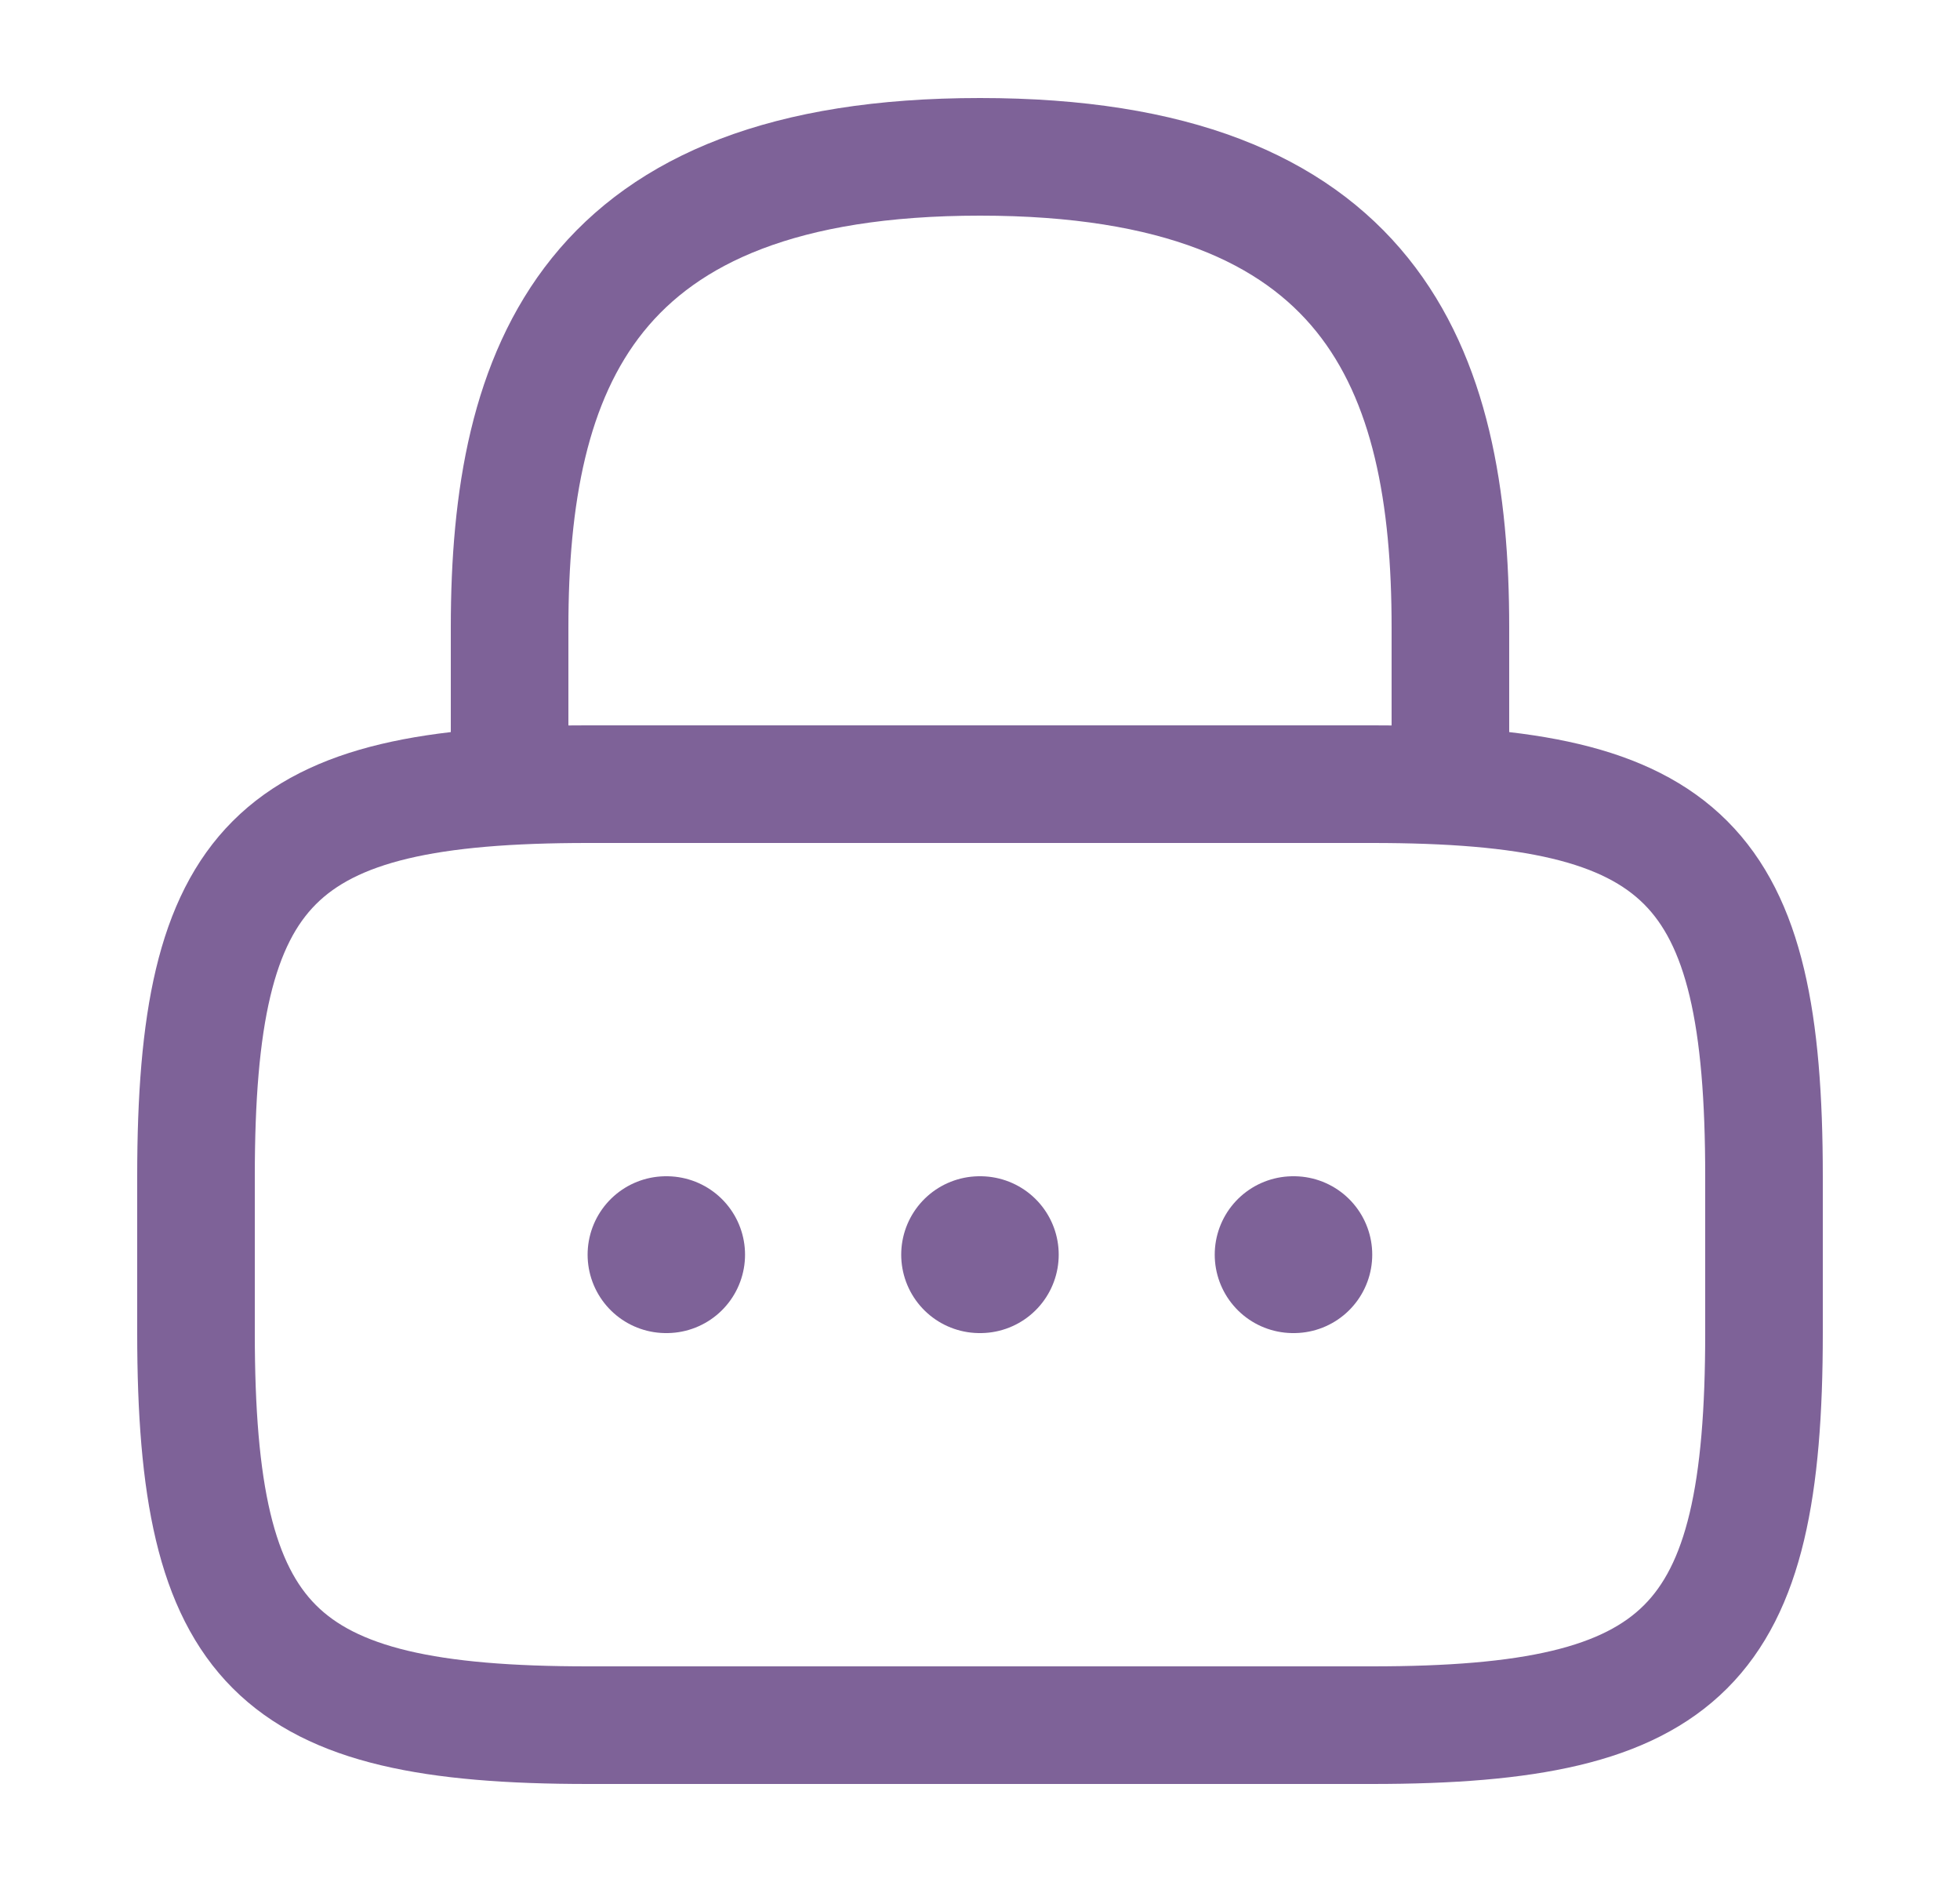
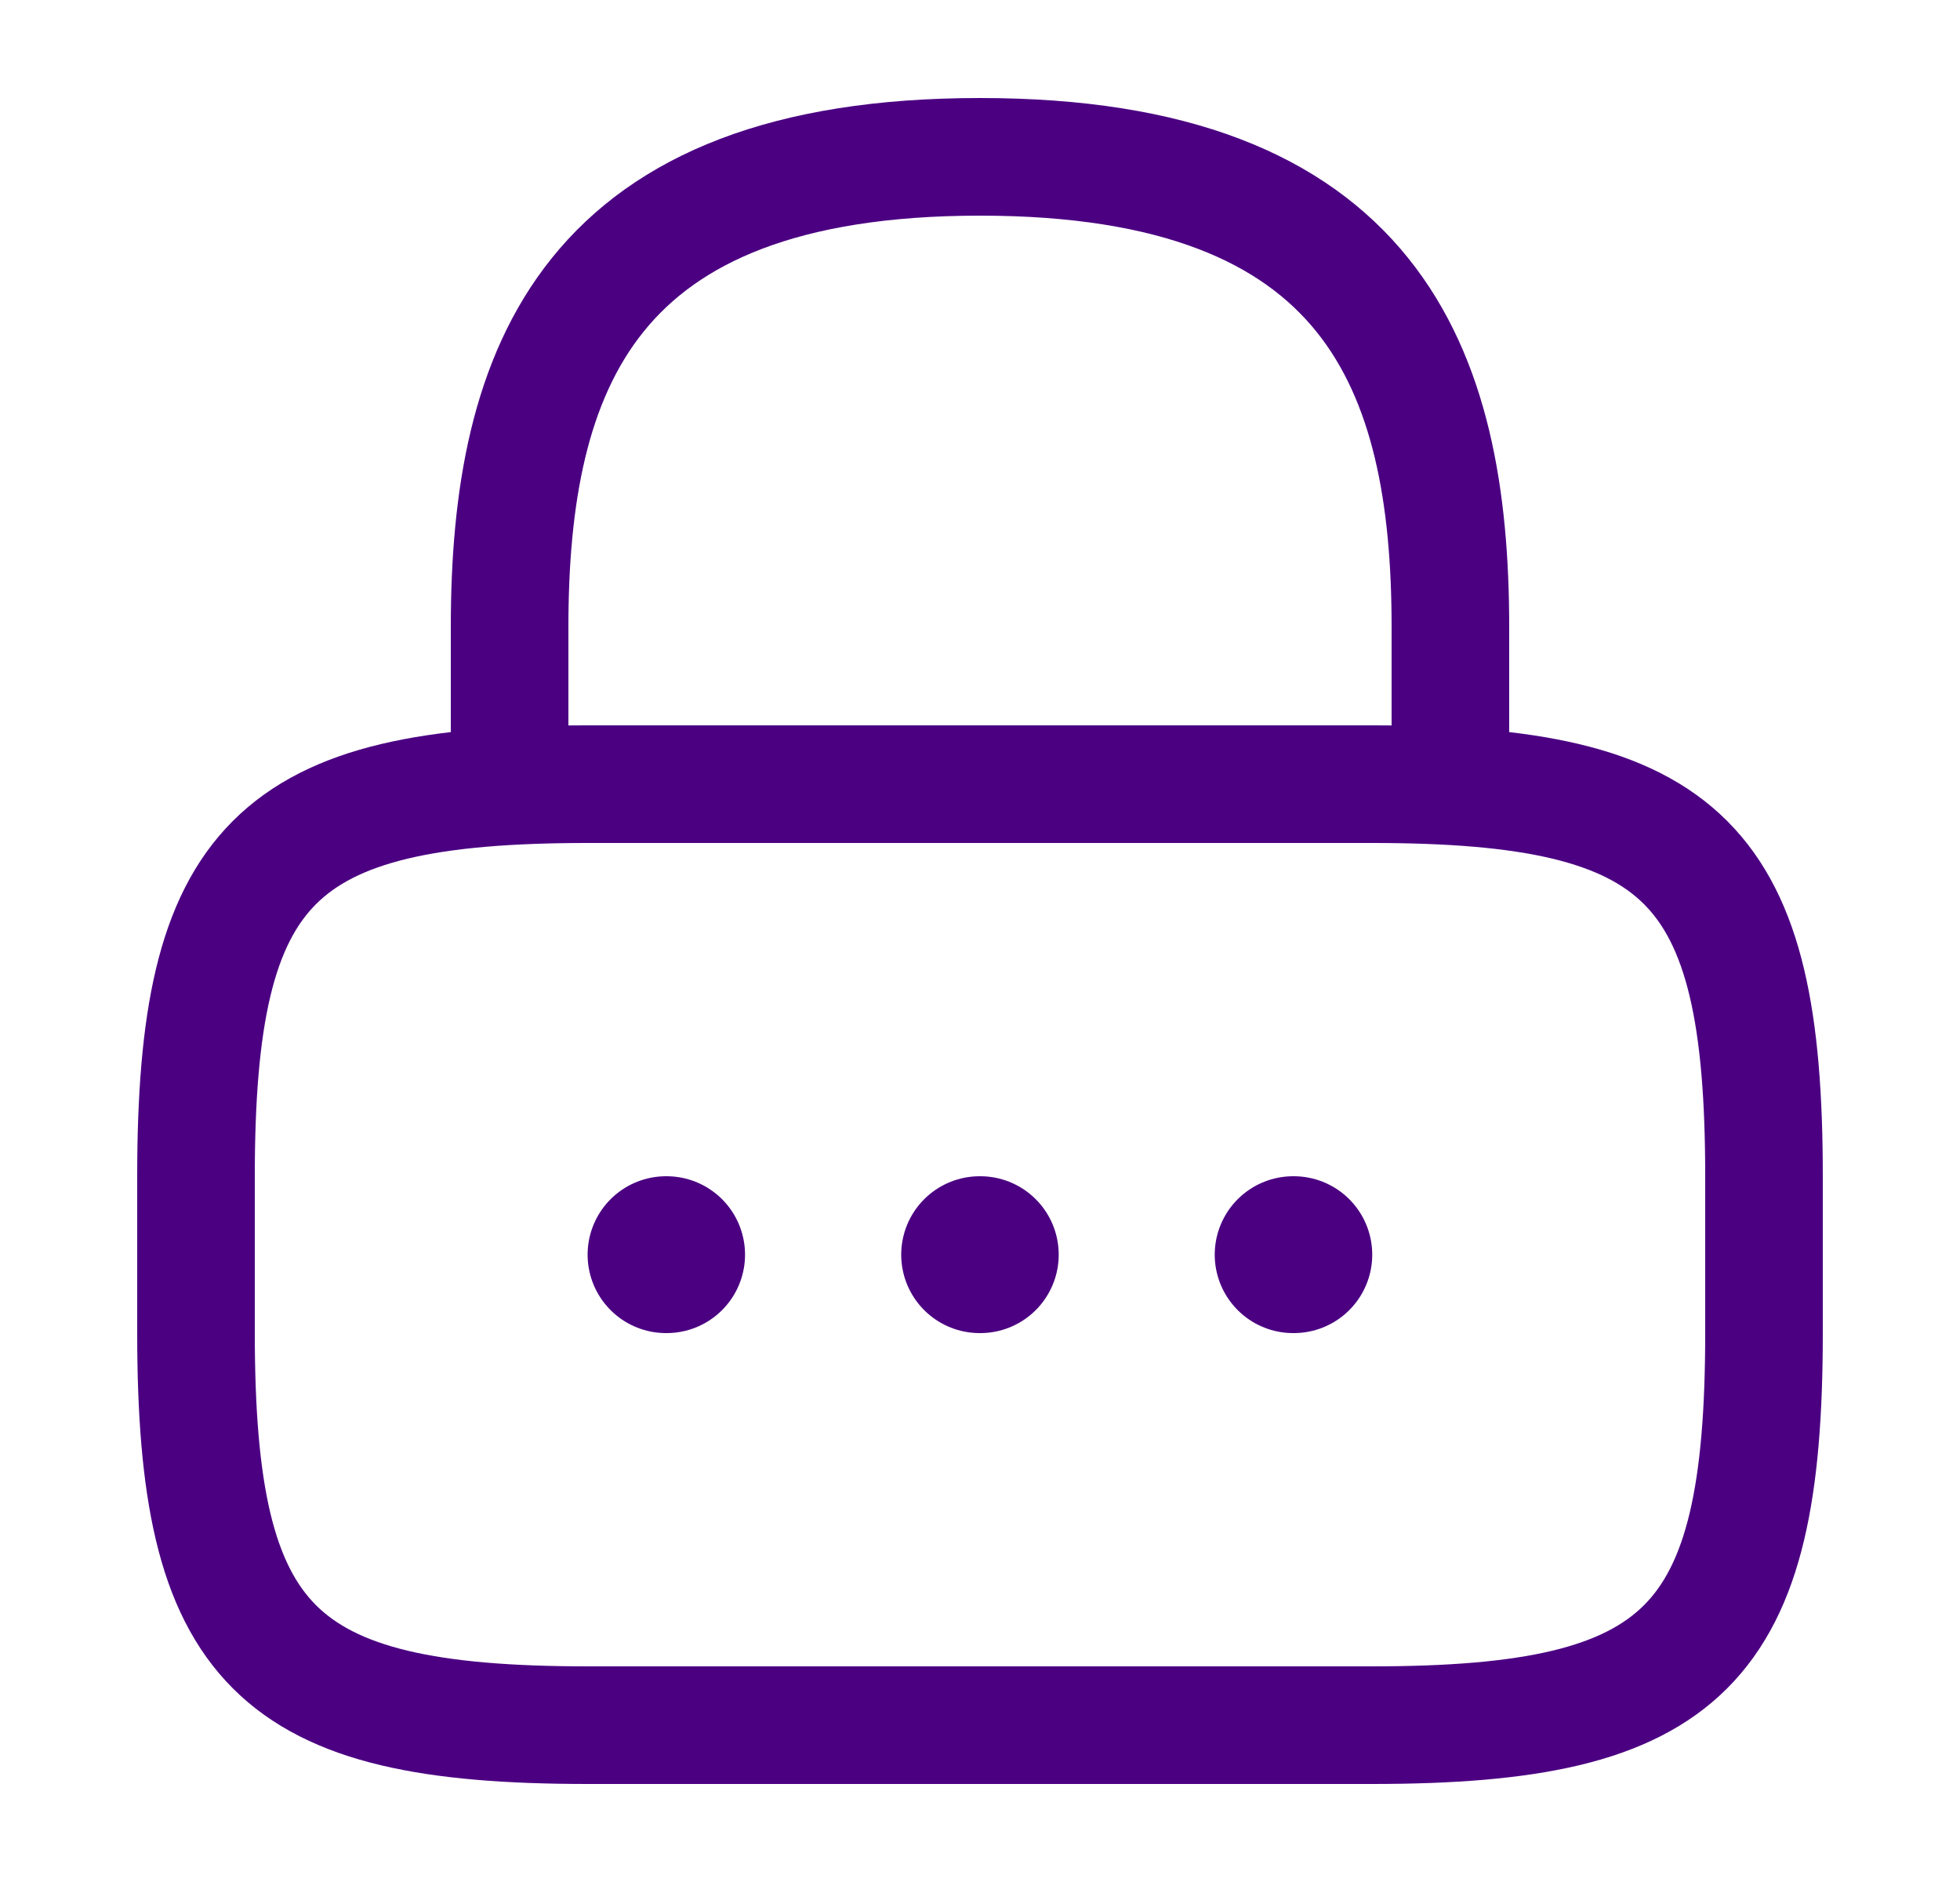
<svg xmlns="http://www.w3.org/2000/svg" width="25" height="24" viewBox="0 0 25 24" fill="none">
  <g id="vuesax/linear/lock">
    <g id="lock">
-       <path id="Vector" d="M6.5 10V8C6.5 4.69 7.5 2 12.5 2C17.5 2 18.5 4.69 18.5 8V10" stroke="#7E6298" stroke-width="1.5" stroke-linecap="round" stroke-linejoin="round" />
-       <path id="Vector_2" d="M17.5 22H7.5C3.5 22 2.5 21 2.5 17V15C2.5 11 3.5 10 7.5 10H17.5C21.5 10 22.5 11 22.5 15V17C22.5 21 21.5 22 17.5 22Z" stroke="#7E6298" stroke-width="1.5" stroke-linecap="round" stroke-linejoin="round" />
-       <path id="Vector_3" d="M16.494 16H16.503" stroke="#7E6298" stroke-width="2" stroke-linecap="round" stroke-linejoin="round" />
-       <path id="Vector_4" d="M12.495 16H12.504" stroke="#7E6298" stroke-width="2" stroke-linecap="round" stroke-linejoin="round" />
-       <path id="Vector_5" d="M8.495 16H8.503" stroke="#7E6298" stroke-width="2" stroke-linecap="round" stroke-linejoin="round" />
+       <path id="Vector" d="M6.5 10V8C6.5 4.69 7.5 2 12.5 2C17.5 2 18.5 4.69 18.5 8V10" stroke="#4B0082" stroke-width="1.5" stroke-linecap="round" stroke-linejoin="round" />
+       <path id="Vector_2" d="M17.5 22H7.5C3.5 22 2.5 21 2.5 17V15C2.5 11 3.5 10 7.5 10H17.5C21.5 10 22.5 11 22.5 15V17C22.5 21 21.5 22 17.5 22Z" stroke="#4B0082" stroke-width="1.5" stroke-linecap="round" stroke-linejoin="round" />
+       <path id="Vector_3" d="M16.494 16H16.503" stroke="#4B0082" stroke-width="2" stroke-linecap="round" stroke-linejoin="round" />
+       <path id="Vector_4" d="M12.495 16H12.504" stroke="#4B0082" stroke-width="2" stroke-linecap="round" stroke-linejoin="round" />
+       <path id="Vector_5" d="M8.495 16H8.503" stroke="#4B0082" stroke-width="2" stroke-linecap="round" stroke-linejoin="round" />
    </g>
  </g>
</svg>
